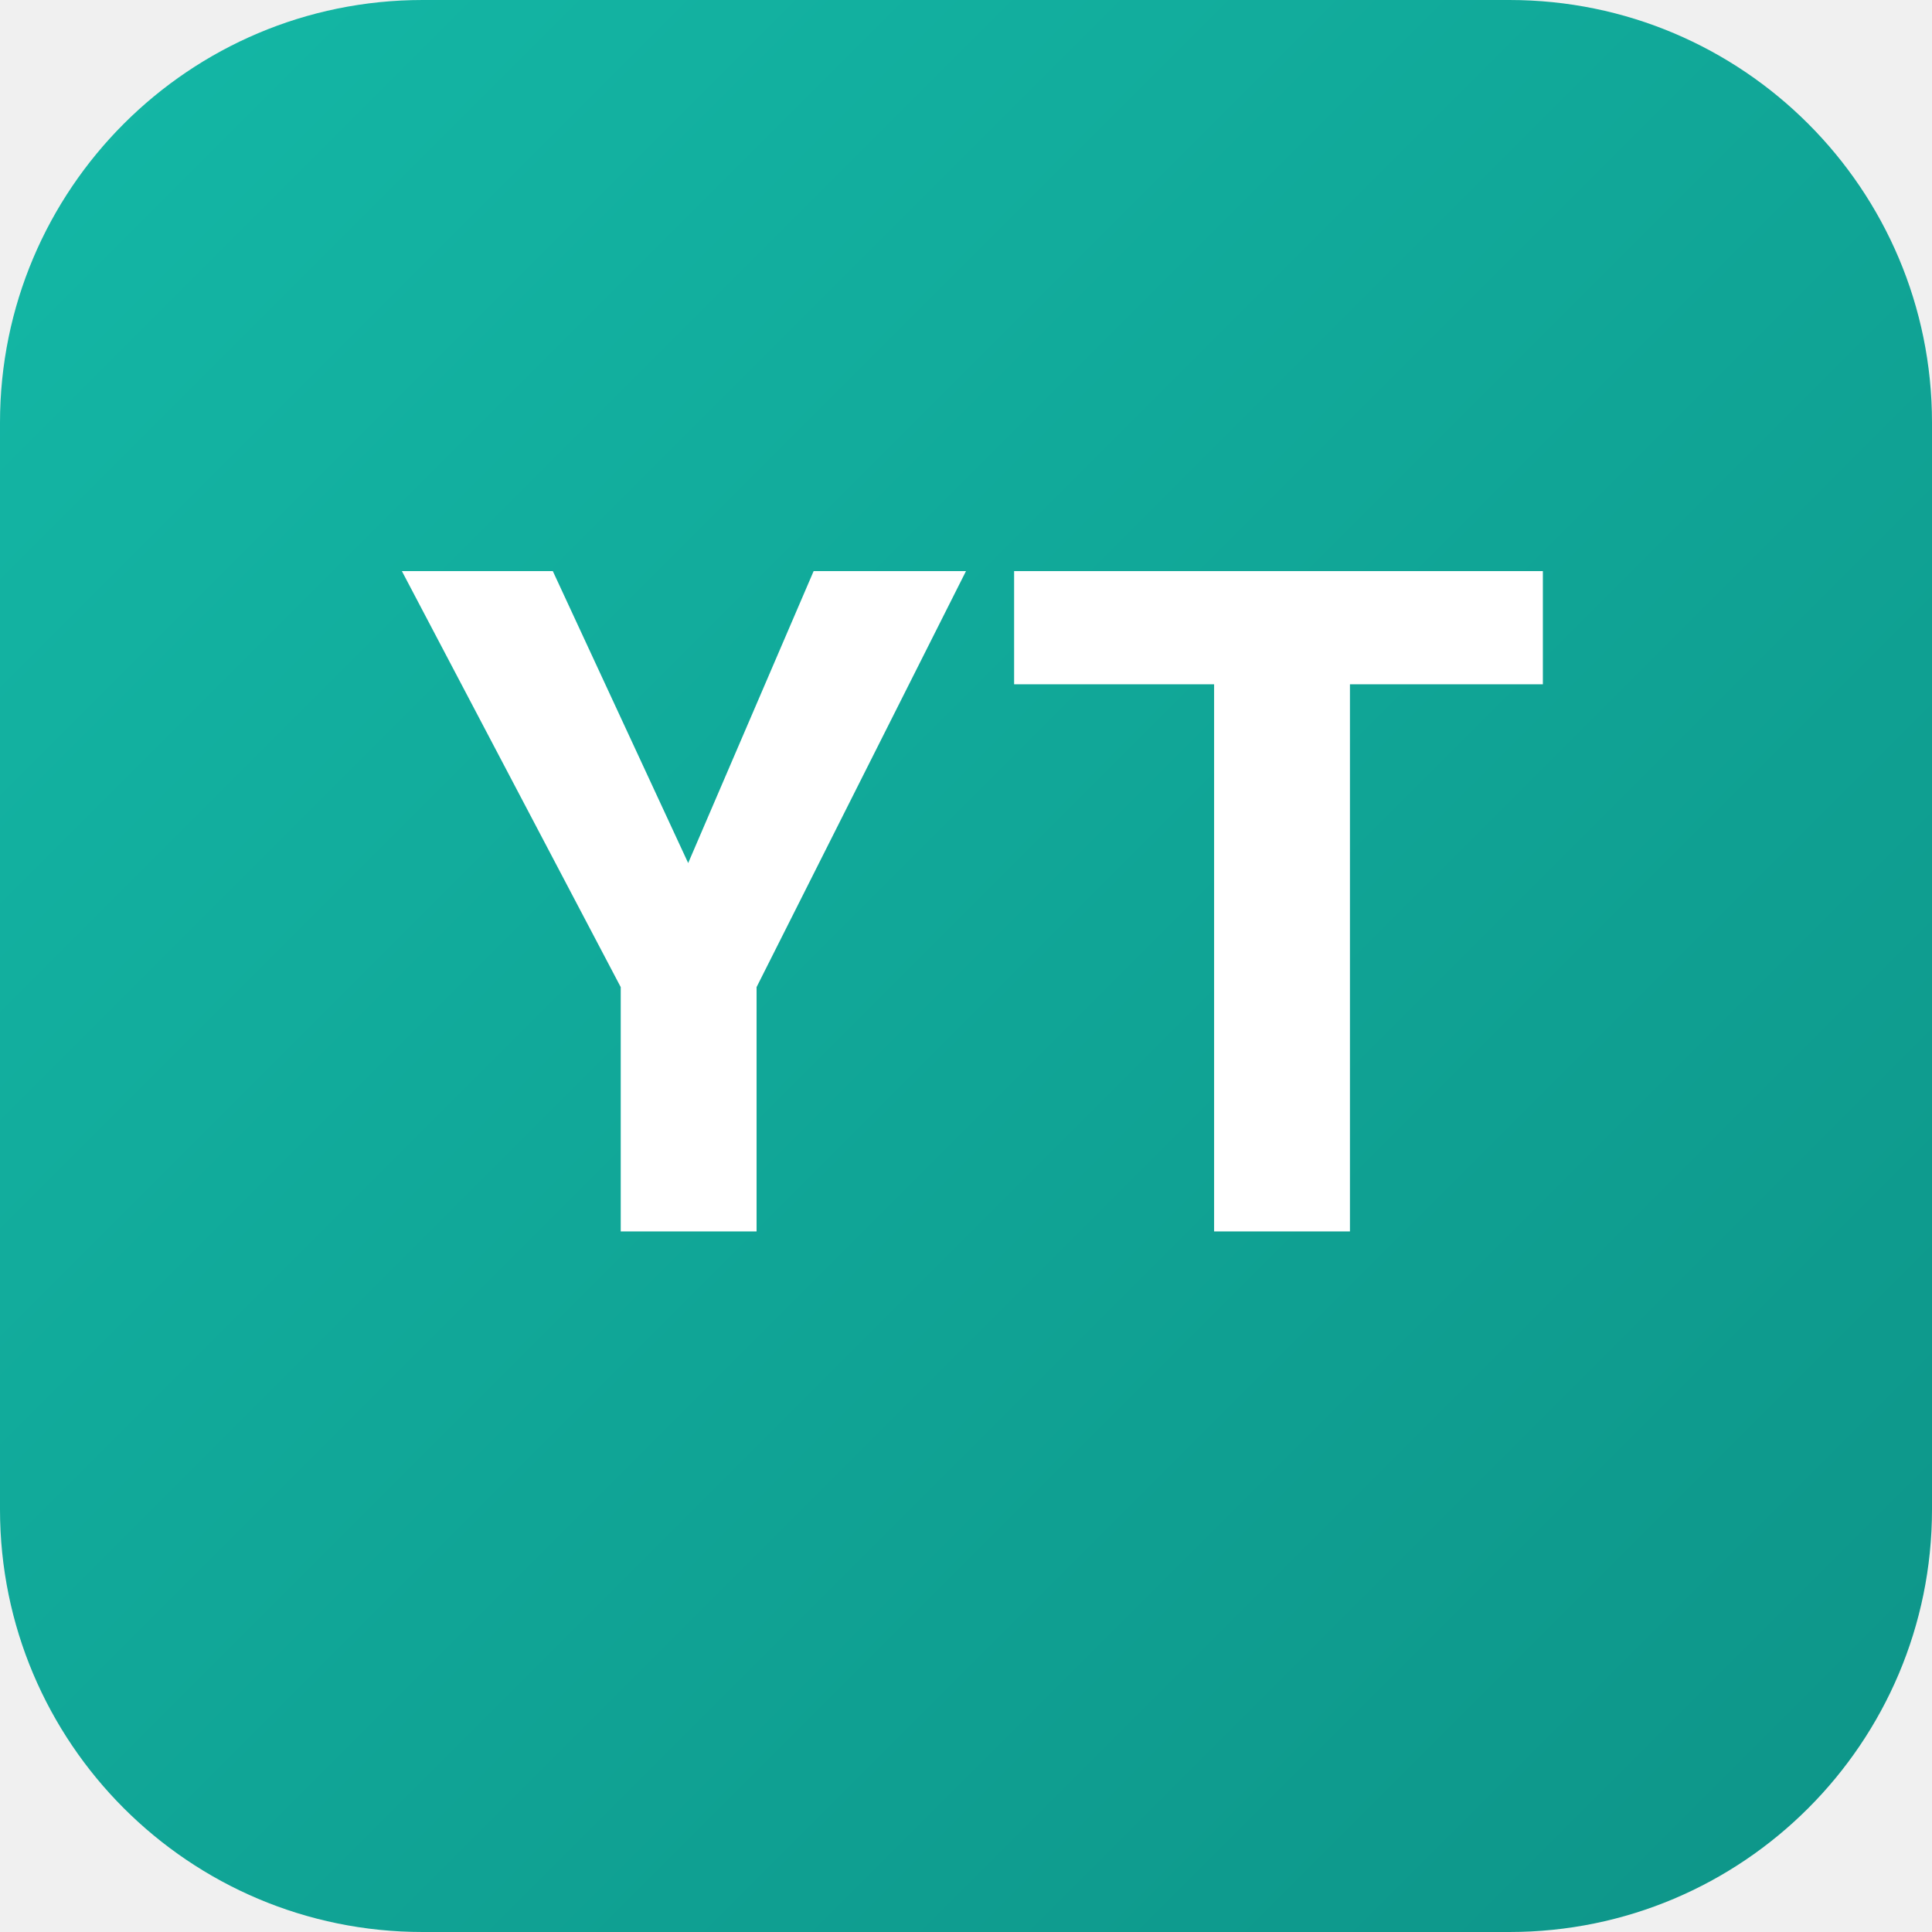
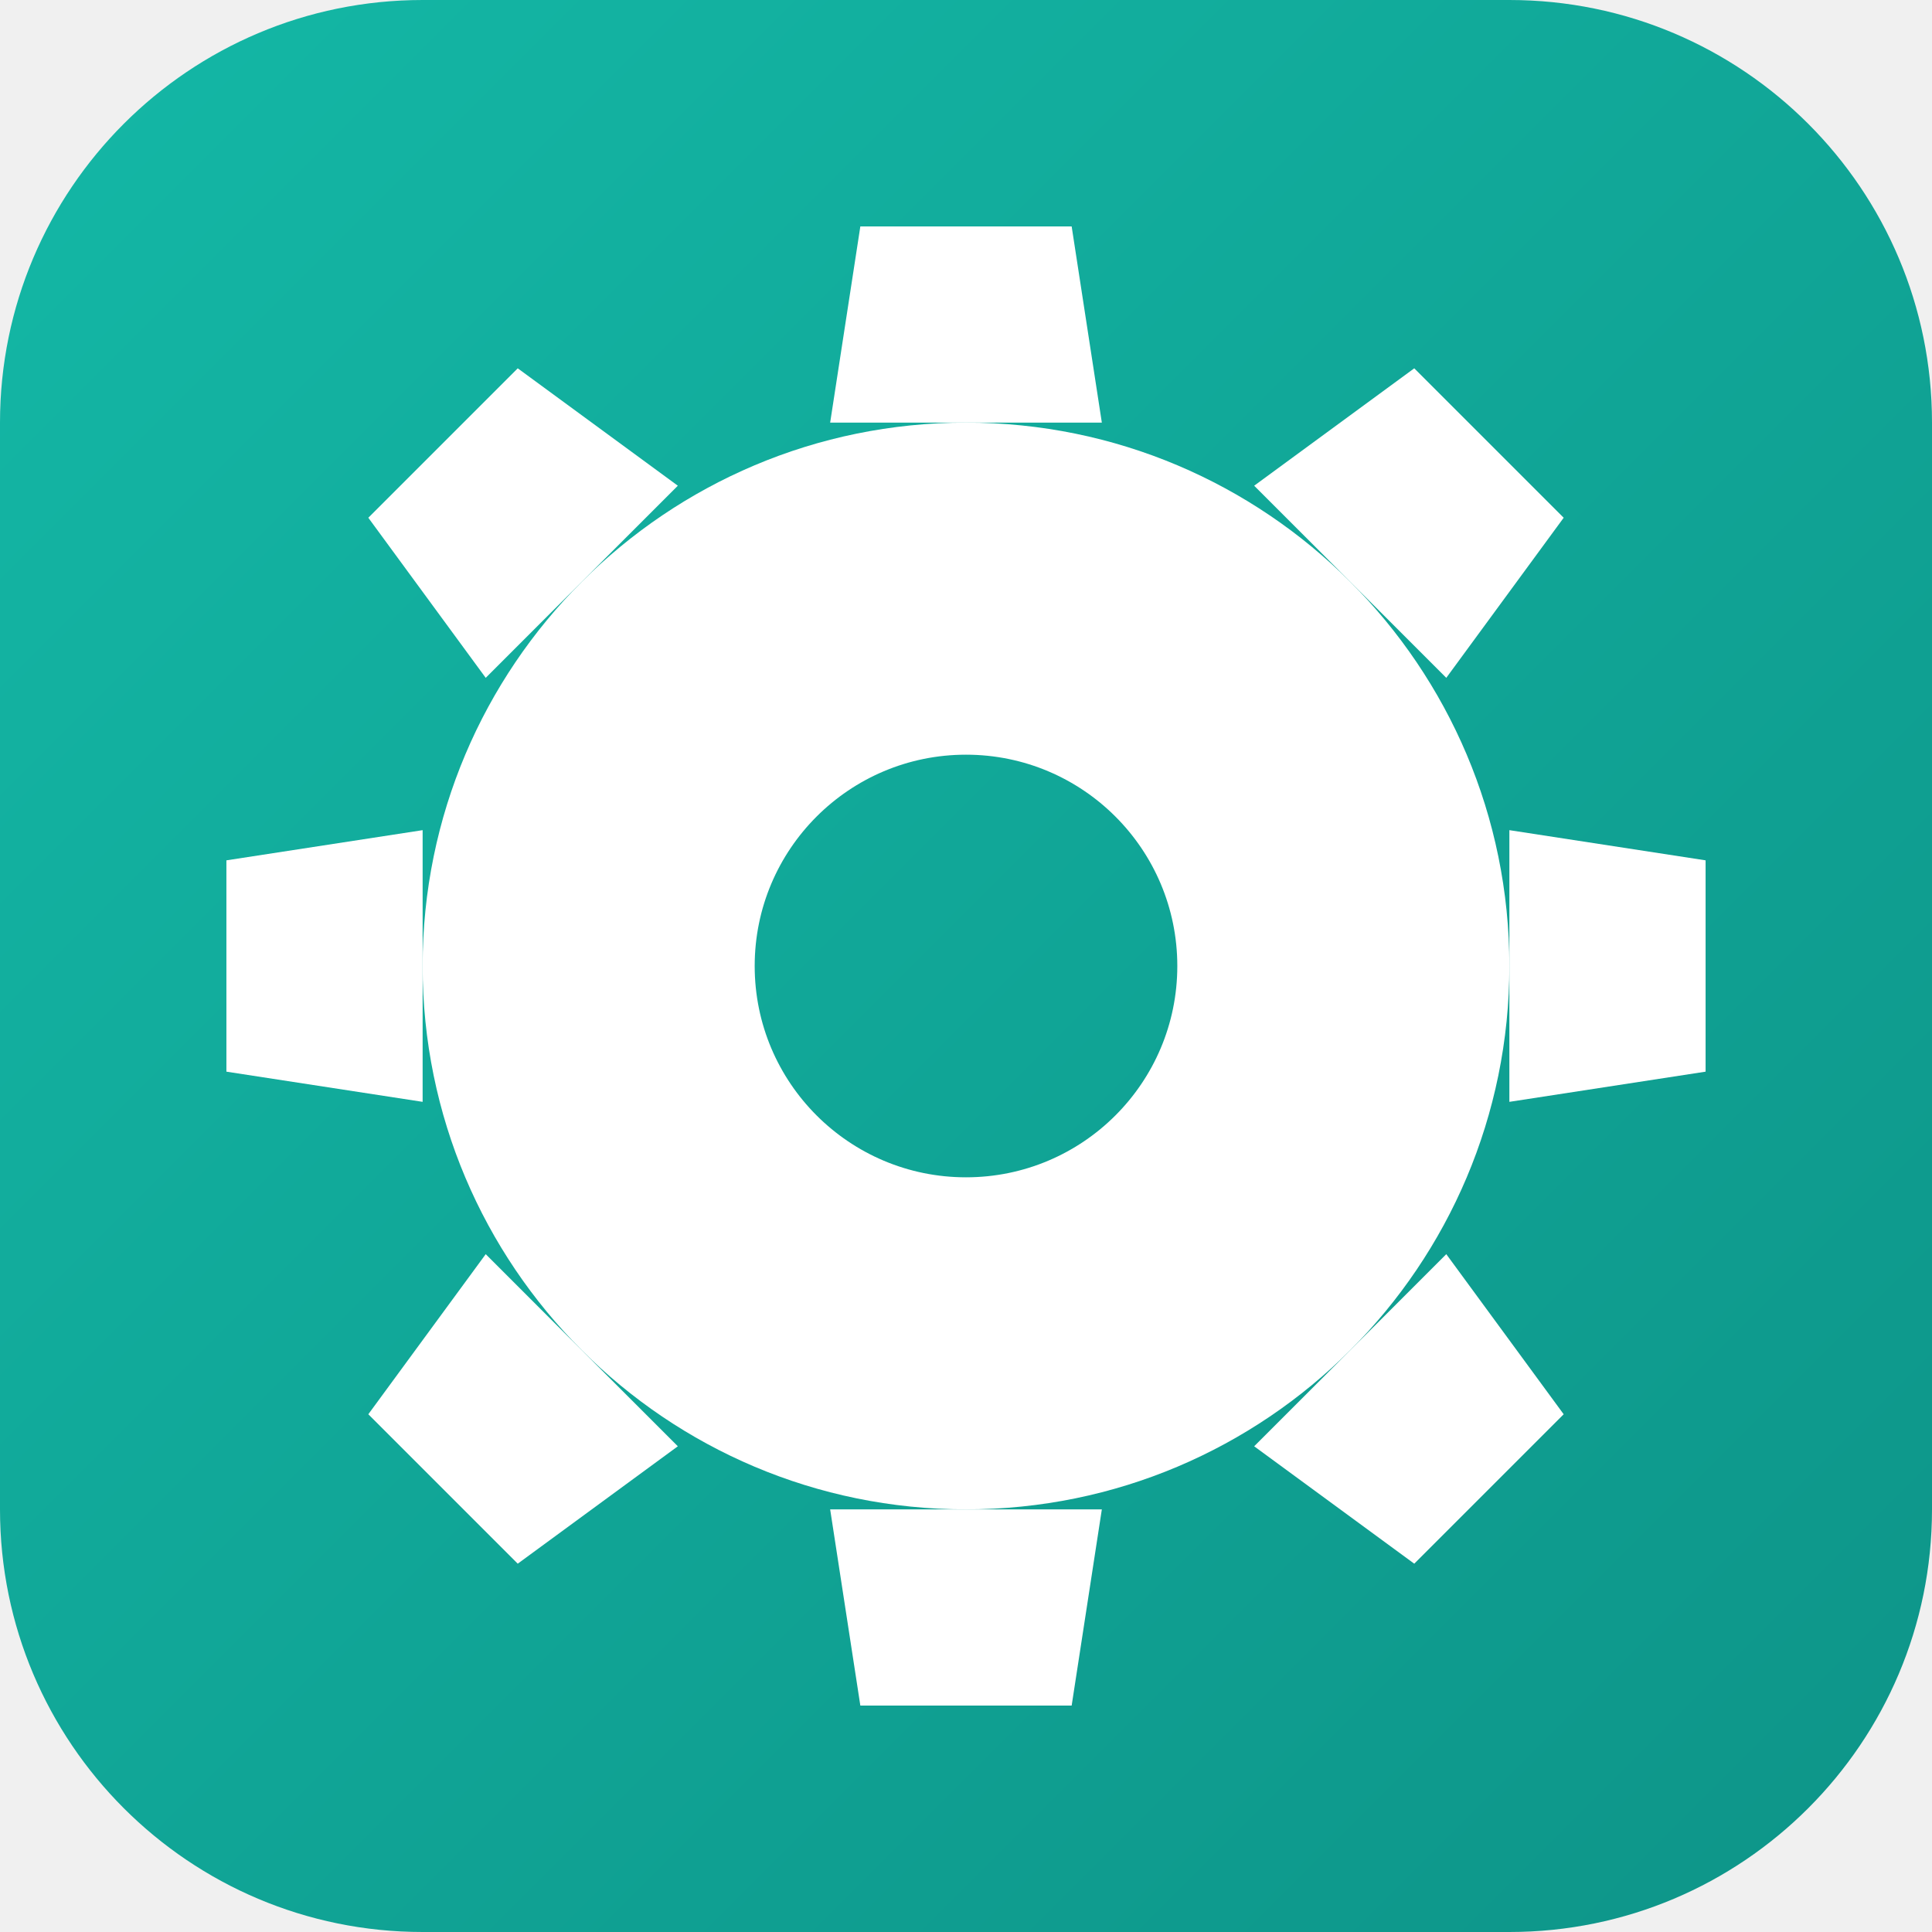
<svg xmlns="http://www.w3.org/2000/svg" viewBox="0 0 64 64">
  <defs>
-     <linearGradient id="g" x1="0" y1="0" x2="1" y2="1">
+     <linearGradient id="bg" x1="0" y1="0" x2="1" y2="1">
      <stop offset="0" stop-color="#14b8a6" />
      <stop offset="1" stop-color="#0d9488" />
    </linearGradient>
+     <mask id="gear">
+       <g fill="#ffffff">
+         <circle cx="32" cy="32" r="18" />
+         <polygon points="27.5,14 36.5,14 35.5,7.5 28.5,7.5" />
+         <polygon points="27.5,14 36.5,14 35.5,7.5 28.5,7.5" transform="rotate(45 32 32)" />
+         <polygon points="27.5,14 36.5,14 35.5,7.5 28.5,7.5" transform="rotate(90 32 32)" />
+         <polygon points="27.5,14 36.5,14 35.5,7.5 28.5,7.5" transform="rotate(135 32 32)" />
+         <polygon points="27.5,14 36.5,14 35.5,7.5 28.5,7.5" transform="rotate(180 32 32)" />
+         <polygon points="27.5,14 36.5,14 35.5,7.5 28.5,7.5" transform="rotate(225 32 32)" />
+         <polygon points="27.5,14 36.5,14 35.5,7.5 28.5,7.5" transform="rotate(270 32 32)" />
+         <polygon points="27.5,14 36.5,14 35.5,7.5 28.5,7.5" transform="rotate(315 32 32)" />
+       </g>
+       <circle cx="32" cy="32" r="7" fill="#000000" />
+     </mask>
  </defs>
-   <rect width="64" height="64" rx="14" fill="url(#g)" />
-   <text x="50%" y="53%" dominant-baseline="central" text-anchor="middle" font-family="-apple-system, Segoe UI, Helvetica, Arial, sans-serif" font-size="30" font-weight="700" fill="#ffffff">YT</text>
+   <rect width="64" height="64" rx="14" fill="url(#bg)" />
+   <rect width="64" height="64" fill="#ffffff" mask="url(#gear)" />
</svg>
